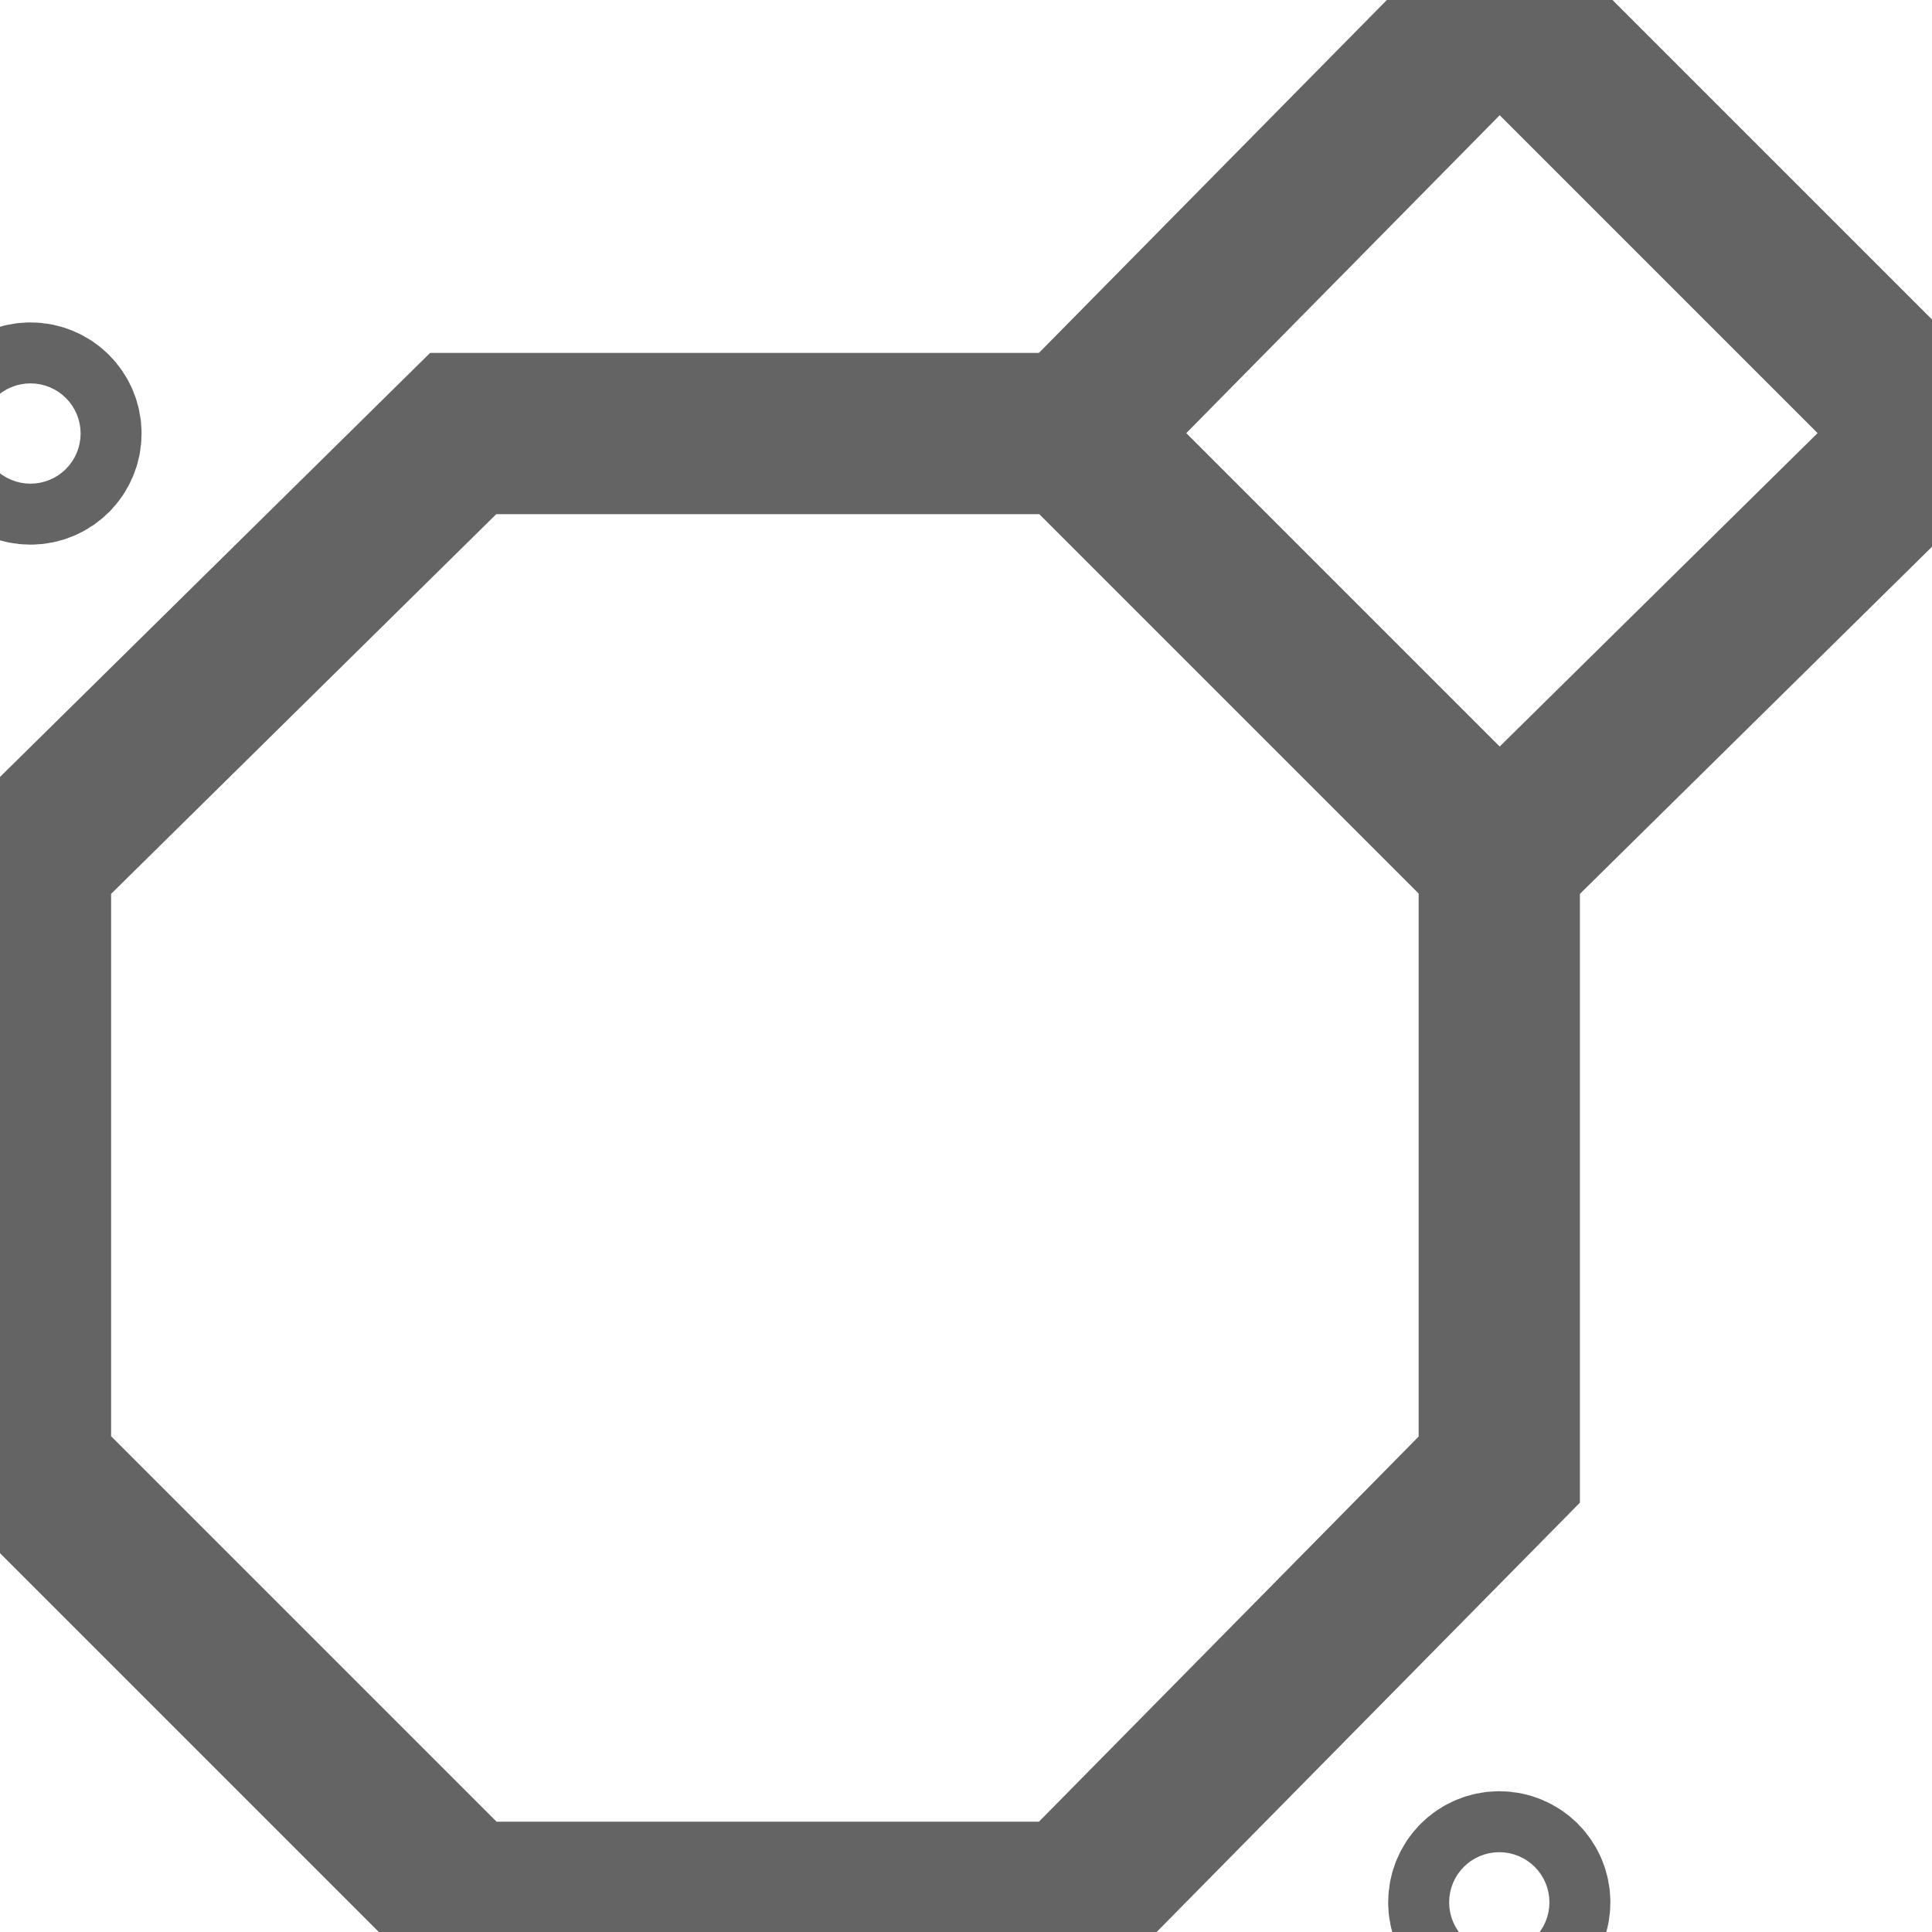
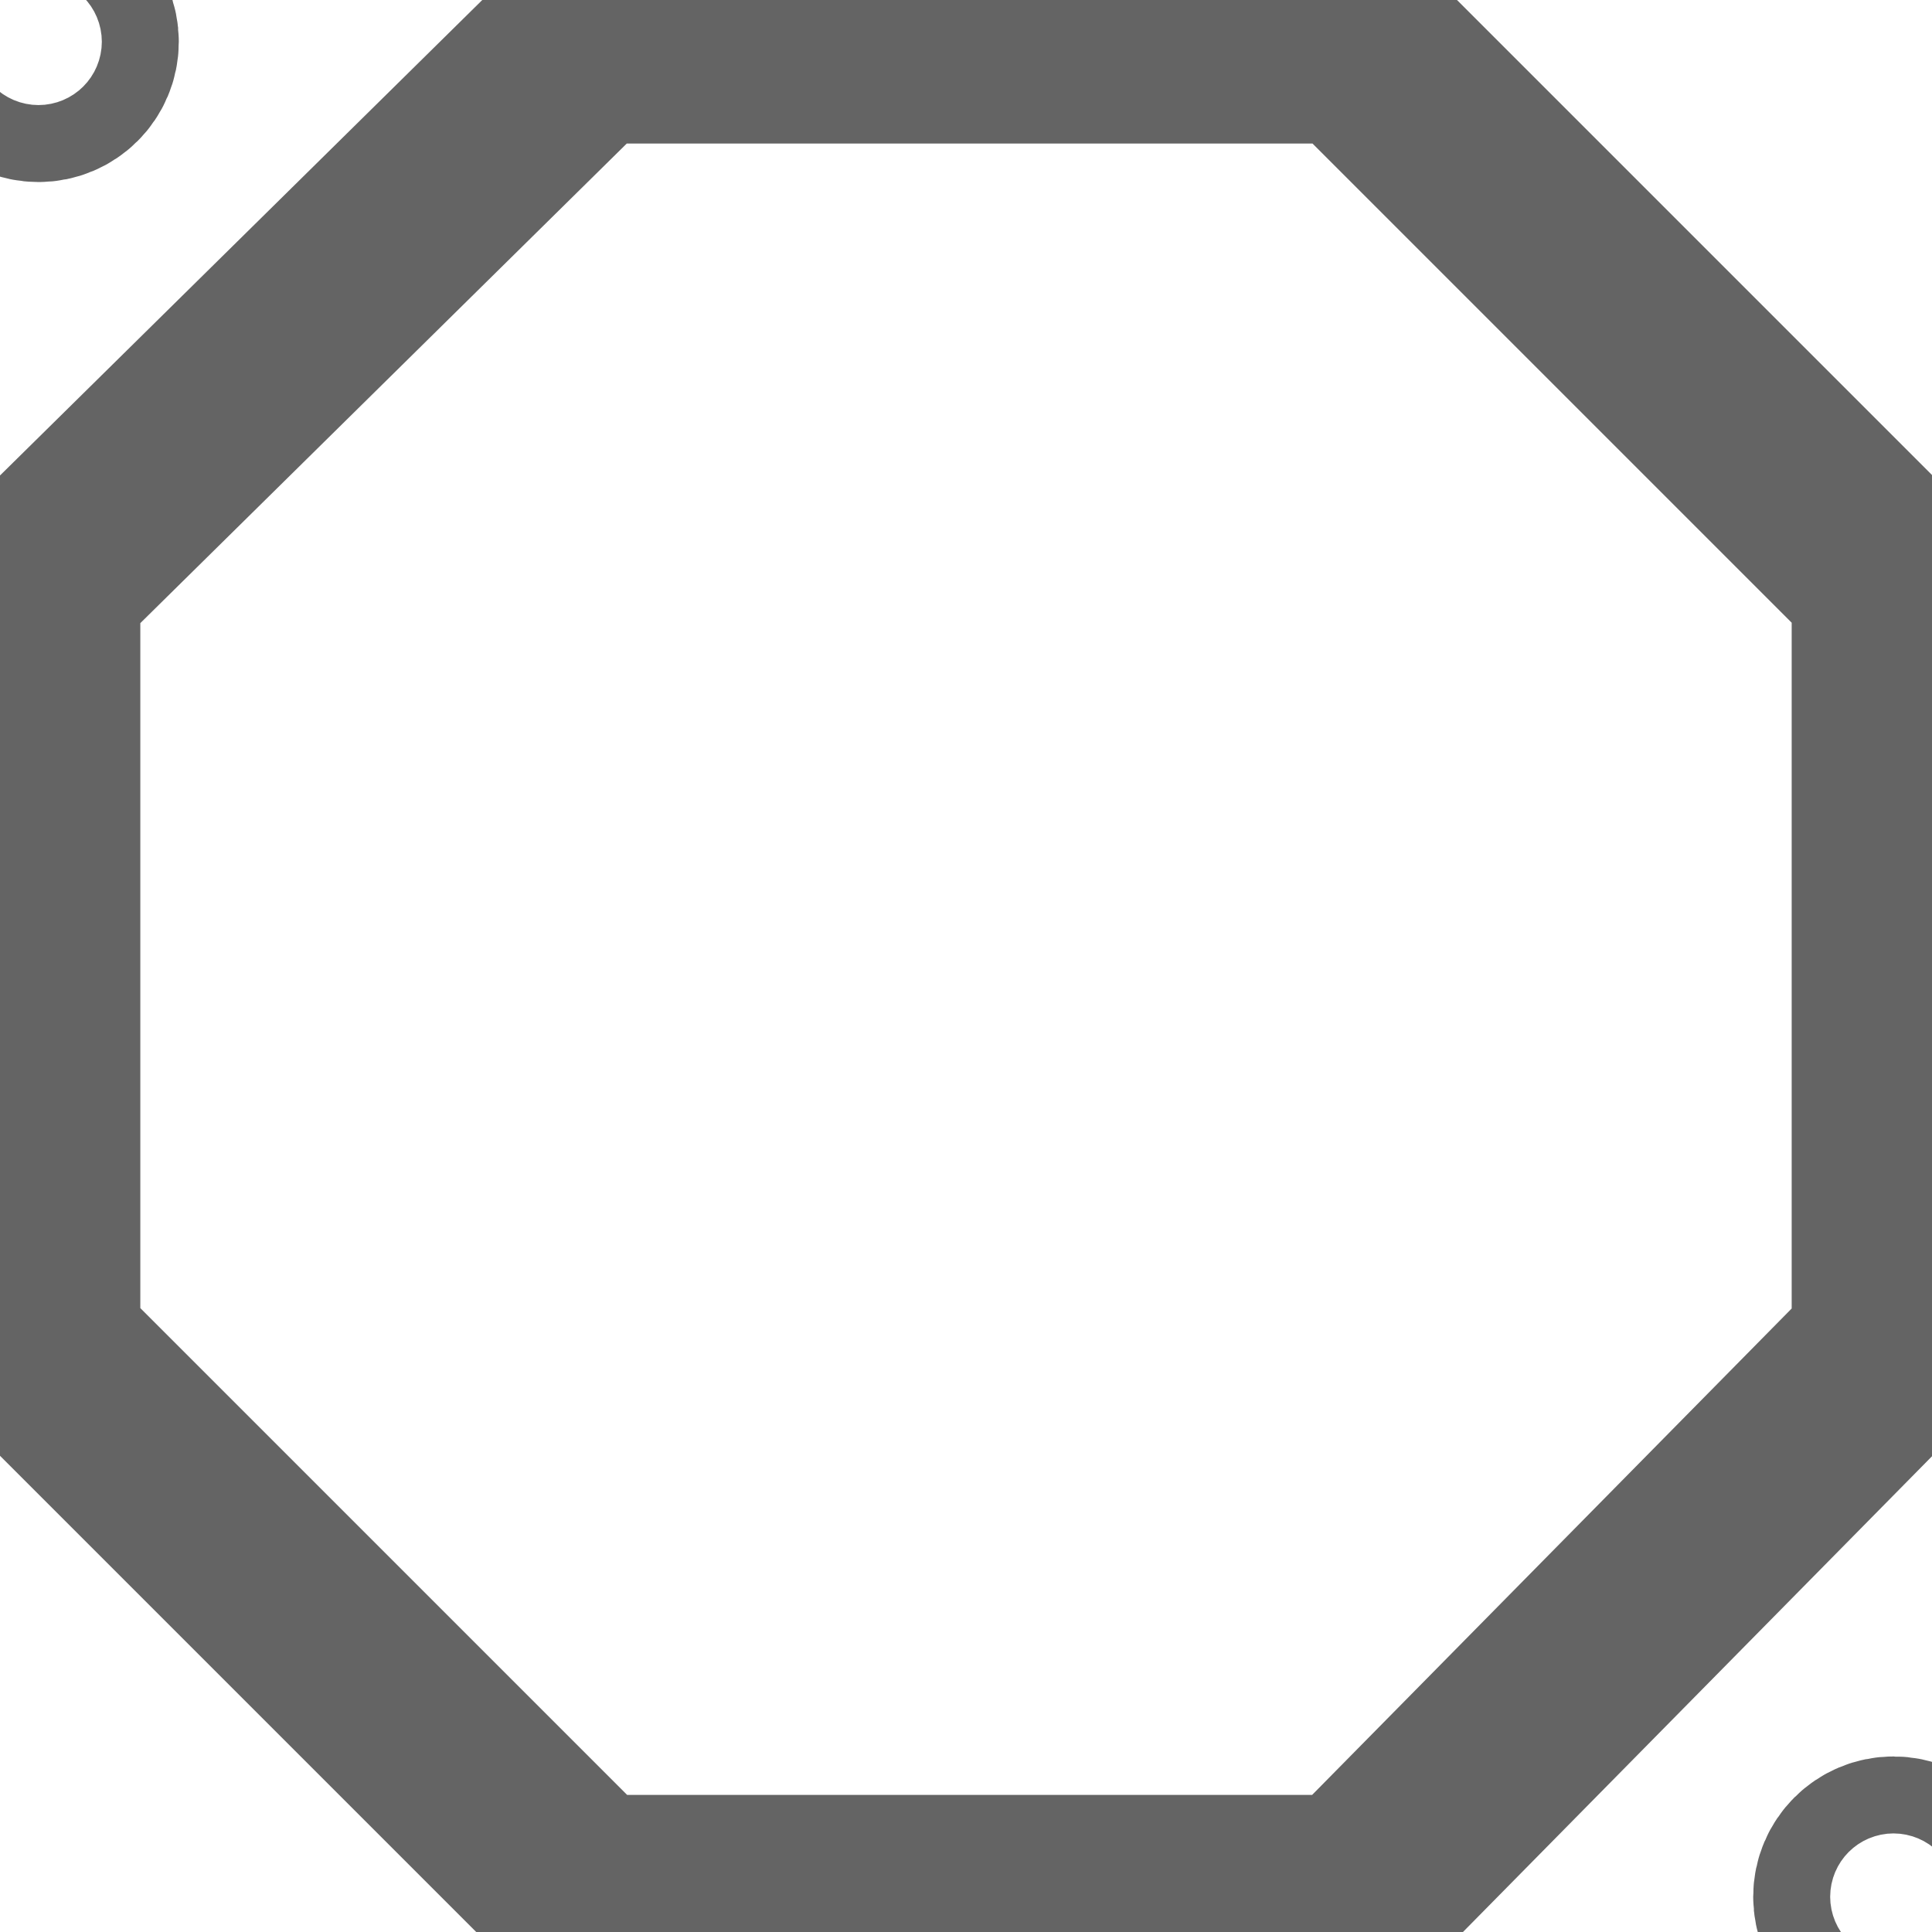
- <svg xmlns="http://www.w3.org/2000/svg" xmlns:ns1="http://www.shapertools.com/namespaces/shaper" enable-background="new 0 0 0.317 0.317" height="0.317cm" ns1:fusionaddin="version:1.5.0" version="1.1" viewBox="0 0 0.317 0.317" width="0.317cm" x="0cm" xml:space="preserve" y="0cm">
-   <path d="M0.071,0 L0.171,0 0.241,0.071 0.241,0.171 0.171,0.241 0.071,0.241 0,0.171 0,0.071 0.071,0z" fill="none" ns1:cutDepth="0" ns1:pathType="guide" stroke="rgb(100,100,100)" transform="matrix(1,0,0,-1,0.005,0.312132)" vector-effect="non-scaling-stroke" />
-   <path d="M0.171,0.241 L0.241,0.312 0.312,0.241 0.241,0.171" fill="none" ns1:cutDepth="0" ns1:pathType="guide" stroke="rgb(100,100,100)" transform="matrix(1,0,0,-1,0.005,0.312132)" vector-effect="non-scaling-stroke" />
-   <path d="M-0.005,0.241 a0.005,0.005 0 1,1 0.01,0 a0.005,0.005 0 1,1 -0.01,0z" fill="none" ns1:cutDepth="0" ns1:pathType="guide" stroke="rgb(100,100,100)" transform="matrix(1,0,0,-1,0.005,0.312132)" vector-effect="non-scaling-stroke" />
-   <path d="M0.236,0 a0.005,0.005 0 1,1 0.01,0 a0.005,0.005 0 1,1 -0.01,0z" fill="none" ns1:cutDepth="0" ns1:pathType="guide" stroke="rgb(100,100,100)" transform="matrix(1,0,0,-1,0.005,0.312132)" vector-effect="non-scaling-stroke" />
+ <svg xmlns="http://www.w3.org/2000/svg" xmlns:ns1="http://www.shapertools.com/namespaces/shaper" enable-background="new 0 0 0.251 0.251" height="0.251cm" ns1:fusionaddin="version:1.5.0" version="1.1" viewBox="0 0 0.251 0.251" width="0.251cm" x="0cm" xml:space="preserve" y="0cm">
+   <path d="M0.071,0 L0.171,0 0.241,0.071 0.241,0.171 0.171,0.241 0.071,0.241 0,0.171 0,0.071 0.071,0z" fill="none" ns1:cutDepth="0" ns1:pathType="guide" stroke="rgb(100,100,100)" transform="matrix(1,0,0,-1,0.005,0.2464214)" vector-effect="non-scaling-stroke" />
+   <path d="M-0.005,0.241 a0.005,0.005 0 1,1 0.01,0 a0.005,0.005 0 1,1 -0.01,0z" fill="none" ns1:cutDepth="0" ns1:pathType="guide" stroke="rgb(100,100,100)" transform="matrix(1,0,0,-1,0.005,0.2464214)" vector-effect="non-scaling-stroke" />
+   <path d="M0.236,0 a0.005,0.005 0 1,1 0.01,0 a0.005,0.005 0 1,1 -0.01,0z" fill="none" ns1:cutDepth="0" ns1:pathType="guide" stroke="rgb(100,100,100)" transform="matrix(1,0,0,-1,0.005,0.2464214)" vector-effect="non-scaling-stroke" />
</svg>
